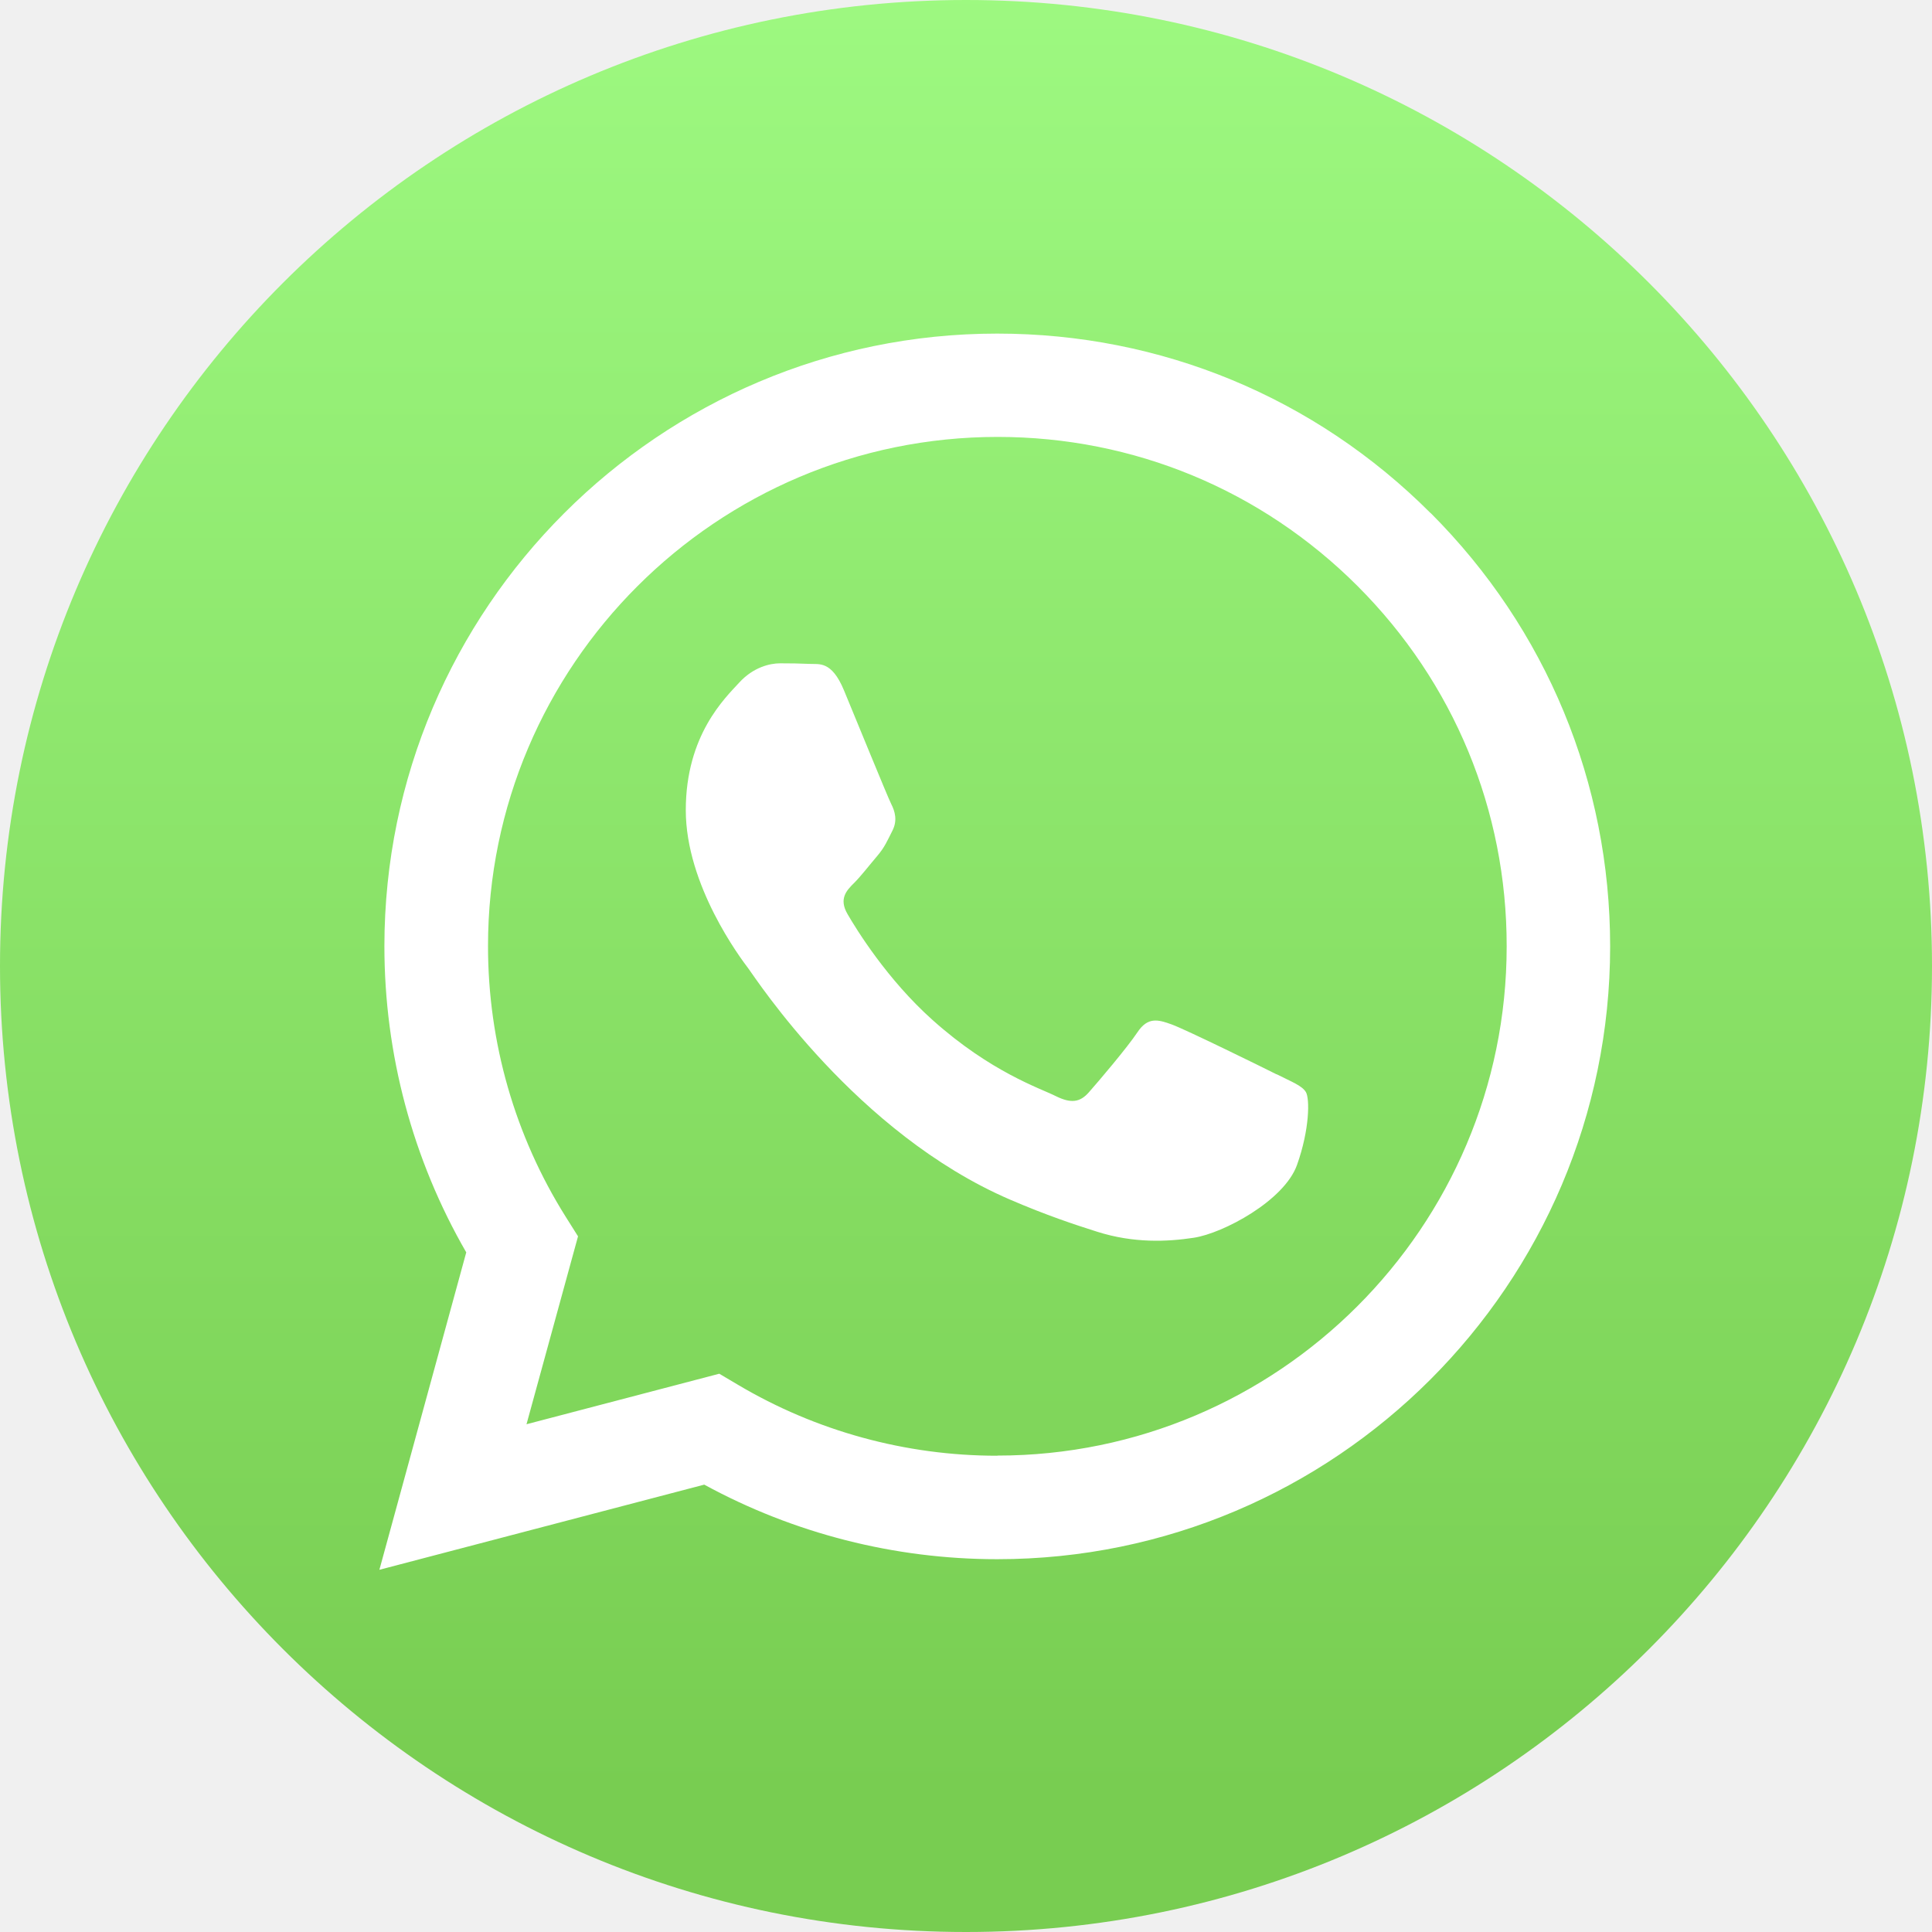
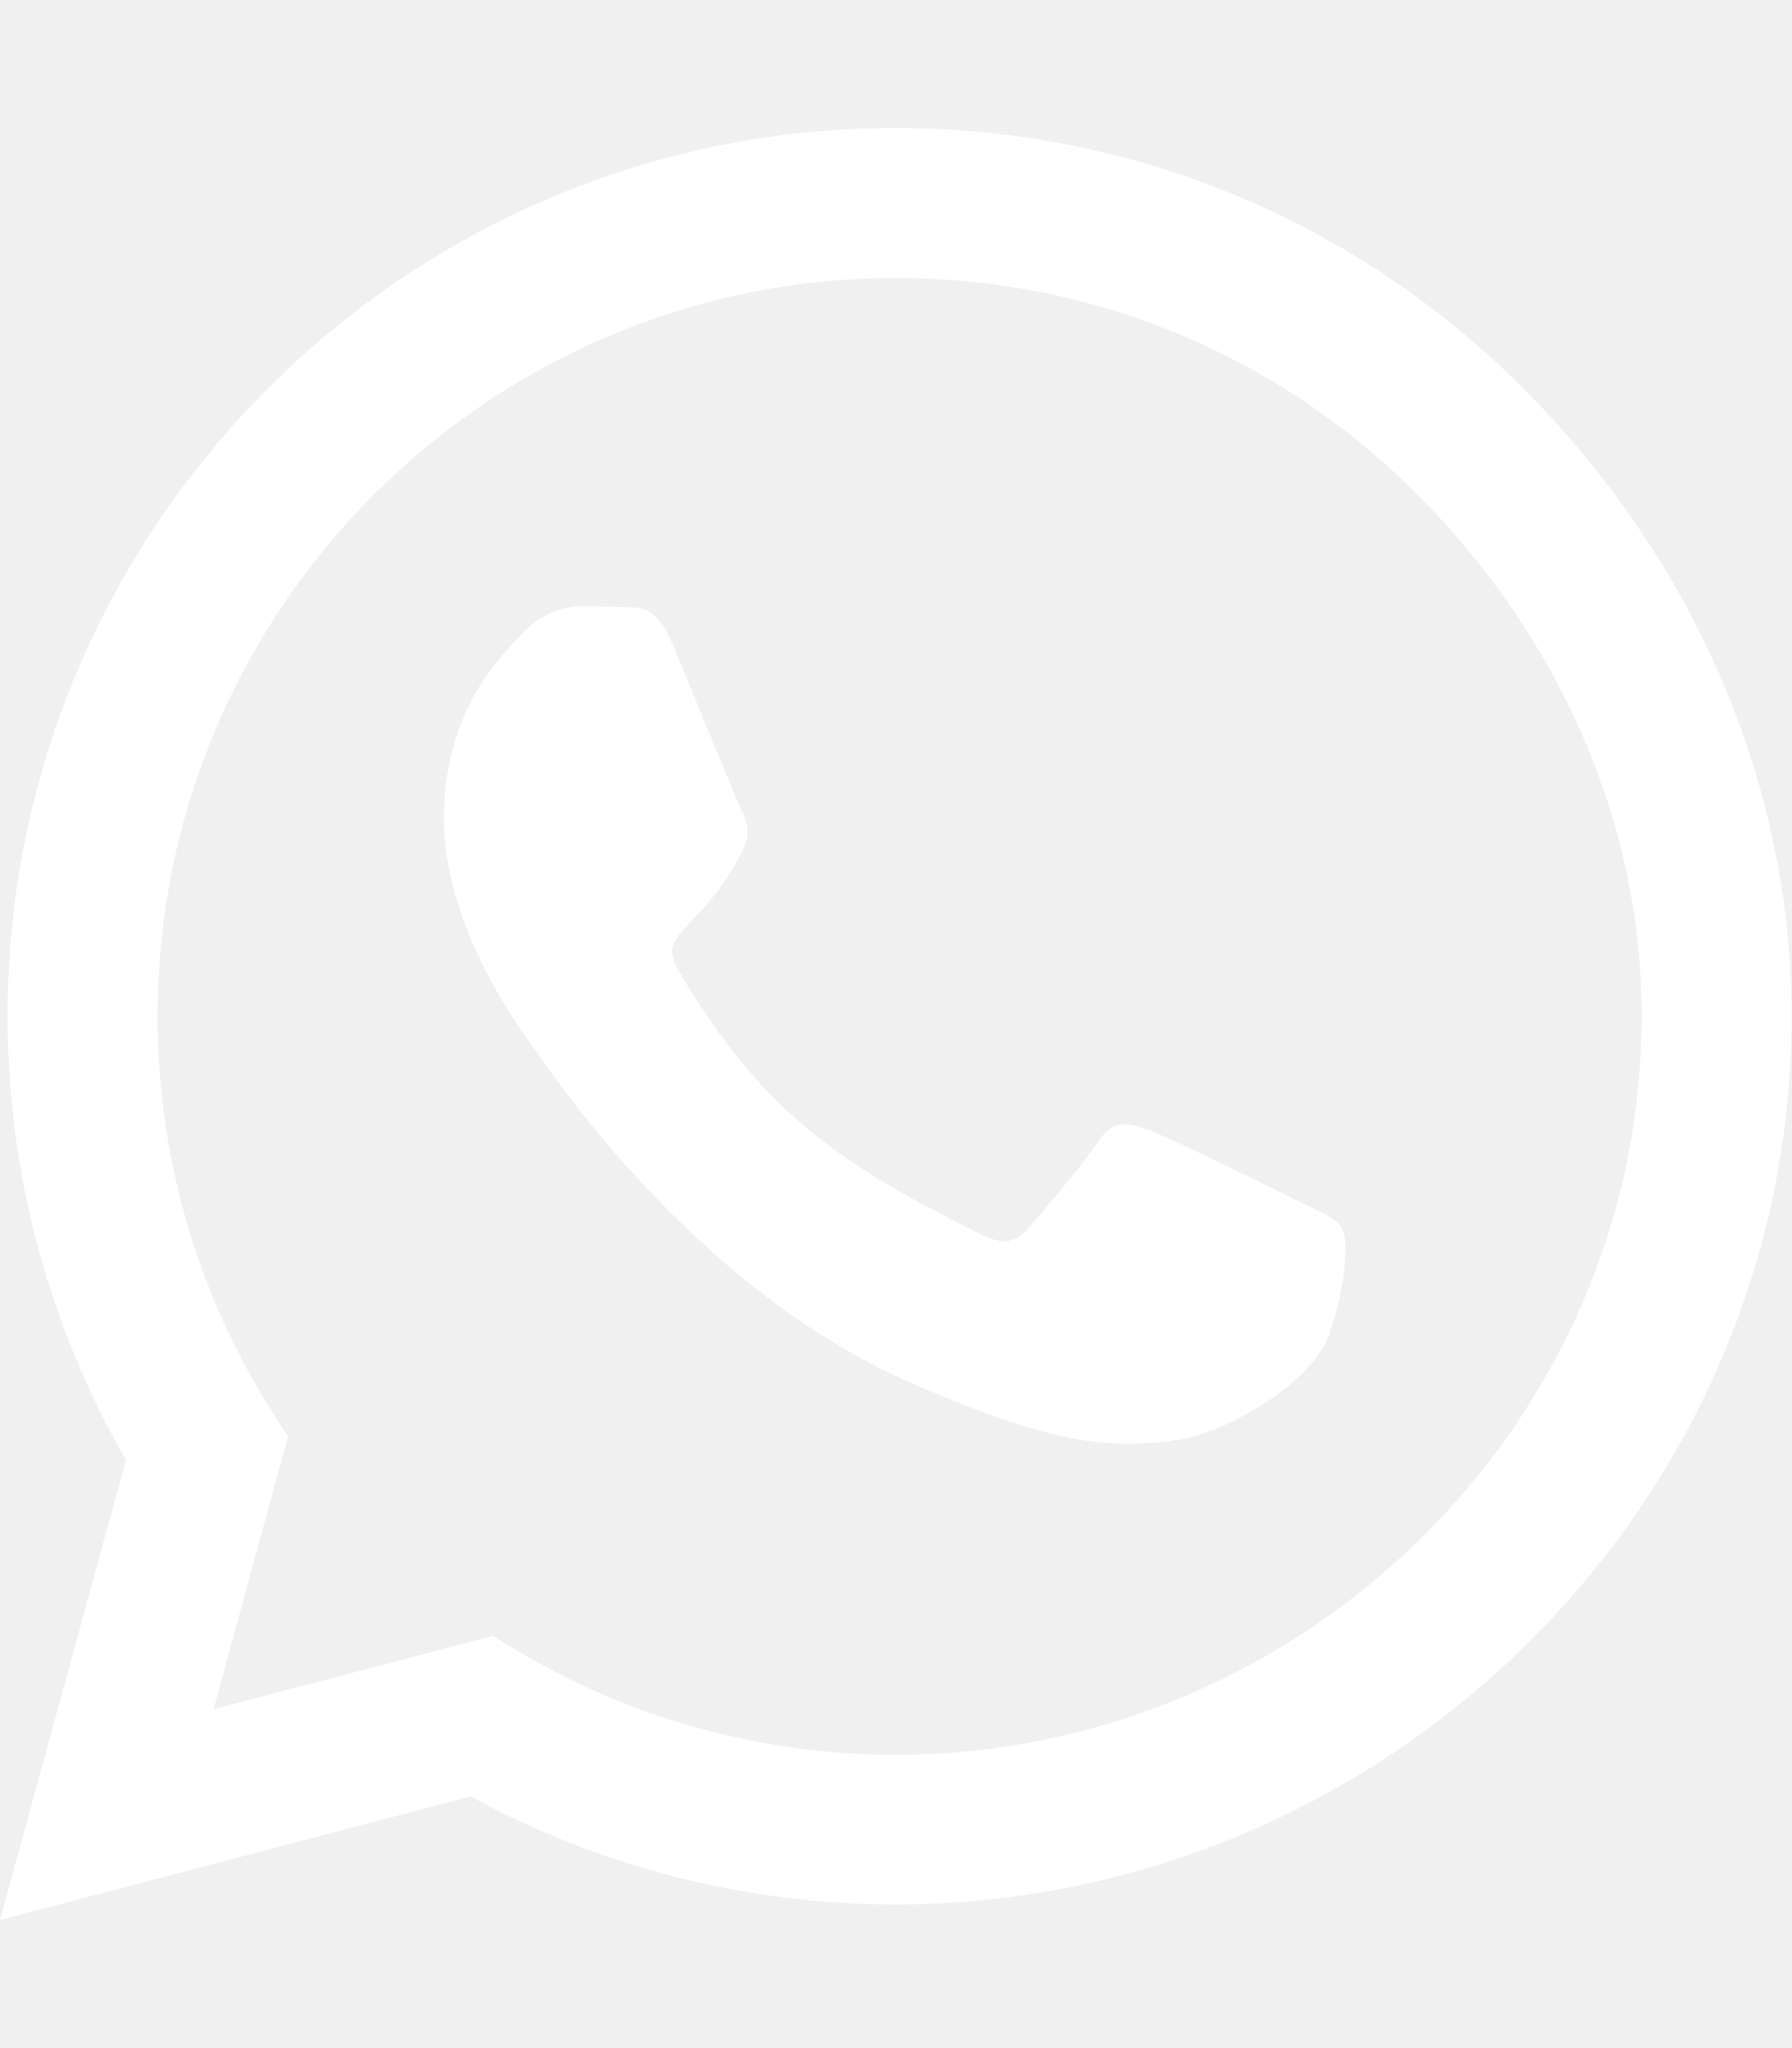
- <svg xmlns="http://www.w3.org/2000/svg" id="Capa_2" data-name="Capa 2" viewBox="0 0 135 135">
-   <defs>
-     <style>
-       .cls-1 {
-         fill: #fff;
-         fill-rule: evenodd;
-       }
- 
-       .cls-2 {
-         fill: url(#linear-gradient);
-       }
-     </style>
-     <linearGradient id="linear-gradient" x1="67.5" y1="125.19" x2="67.5" y2="-9.81" gradientUnits="userSpaceOnUse">
-       <stop offset="0" stop-color="#78cd51" />
-       <stop offset="1" stop-color="#a0fc84" />
-     </linearGradient>
-   </defs>
-   <g id="Graphic_Elements" data-name="Graphic Elements">
-     <g>
-       <circle class="cls-2" cx="67.5" cy="67.5" r="67.5" />
-       <g id="WA_Logo" data-name="WA Logo">
-         <path class="cls-1" d="m99.97,35.86c-8.08-8.09-18.84-12.55-30.29-12.55-23.6,0-42.81,19.2-42.82,42.8,0,7.54,1.97,14.91,5.72,21.4l-6.07,22.18,22.7-5.95c6.25,3.41,13.3,5.21,20.46,5.21h.02s0,0,0,0c23.6,0,42.81-19.2,42.82-42.81,0-11.44-4.45-22.19-12.53-30.28Zm-30.29,65.86h-.01c-6.39,0-12.65-1.72-18.11-4.96l-1.3-.77-13.47,3.53,3.6-13.13-.85-1.35c-3.56-5.66-5.44-12.21-5.44-18.93,0-19.62,15.97-35.58,35.61-35.58,9.51,0,18.44,3.71,25.16,10.43,6.72,6.73,10.42,15.66,10.41,25.17,0,19.62-15.97,35.58-35.59,35.58Zm19.52-26.65c-1.07-.54-6.33-3.12-7.31-3.48-.98-.36-1.69-.54-2.41.54-.71,1.07-2.76,3.48-3.39,4.19-.62.71-1.25.8-2.32.27-1.07-.54-4.52-1.66-8.6-5.31-3.18-2.84-5.33-6.34-5.95-7.41-.62-1.07-.07-1.65.47-2.18.48-.48,1.07-1.25,1.6-1.87.53-.62.71-1.07,1.07-1.78.36-.71.18-1.34-.09-1.87-.27-.54-2.41-5.8-3.3-7.94-.87-2.09-1.75-1.8-2.41-1.84-.62-.03-1.34-.04-2.05-.04s-1.87.27-2.85,1.34c-.98,1.07-3.74,3.66-3.74,8.92s3.83,10.35,4.37,11.06c.53.71,7.54,11.52,18.28,16.15,2.55,1.1,4.55,1.76,6.1,2.25,2.56.81,4.9.7,6.74.42,2.06-.31,6.33-2.59,7.22-5.09.89-2.5.89-4.64.62-5.09-.27-.45-.98-.71-2.05-1.25Z" />
-       </g>
-     </g>
-   </g>
+ <svg xmlns="http://www.w3.org/2000/svg" height="1em" viewBox="0 0 448 512">
+   <style>svg{fill:#ffffff}</style>
+   <path d="M380.9 97.1C339 55.1 283.2 32 223.9 32c-122.4 0-222 99.6-222 222 0 39.1 10.2 77.3 29.6 111L0 480l117.7-30.9c32.4 17.7 68.9 27 106.1 27h.1c122.3 0 224.1-99.6 224.1-222 0-59.3-25.2-115-67.1-157zm-157 341.6c-33.2 0-65.7-8.9-94-25.7l-6.7-4-69.8 18.3L72 359.2l-4.4-7c-18.5-29.4-28.2-63.3-28.2-98.2 0-101.7 82.8-184.5 184.6-184.5 49.3 0 95.6 19.2 130.4 54.1 34.8 34.9 56.2 81.2 56.1 130.5 0 101.8-84.9 184.6-186.6 184.6zm101.2-138.2c-5.5-2.8-32.8-16.2-37.9-18-5.1-1.9-8.8-2.8-12.5 2.8-3.7 5.6-14.3 18-17.6 21.8-3.2 3.7-6.5 4.2-12 1.4-32.6-16.3-54-29.1-75.5-66-5.7-9.8 5.7-9.1 16.3-30.3 1.8-3.7.9-6.9-.5-9.7-1.4-2.8-12.5-30.1-17.1-41.2-4.5-10.8-9.1-9.3-12.5-9.5-3.2-.2-6.9-.2-10.6-.2-3.7 0-9.7 1.4-14.8 6.9-5.1 5.6-19.4 19-19.4 46.3 0 27.3 19.9 53.7 22.6 57.4 2.8 3.7 39.1 59.7 94.8 83.8 35.2 15.2 49 16.5 66.6 13.9 10.7-1.6 32.8-13.4 37.4-26.4 4.6-13 4.6-24.1 3.2-26.4-1.3-2.5-5-3.9-10.5-6.6z" />
</svg>
